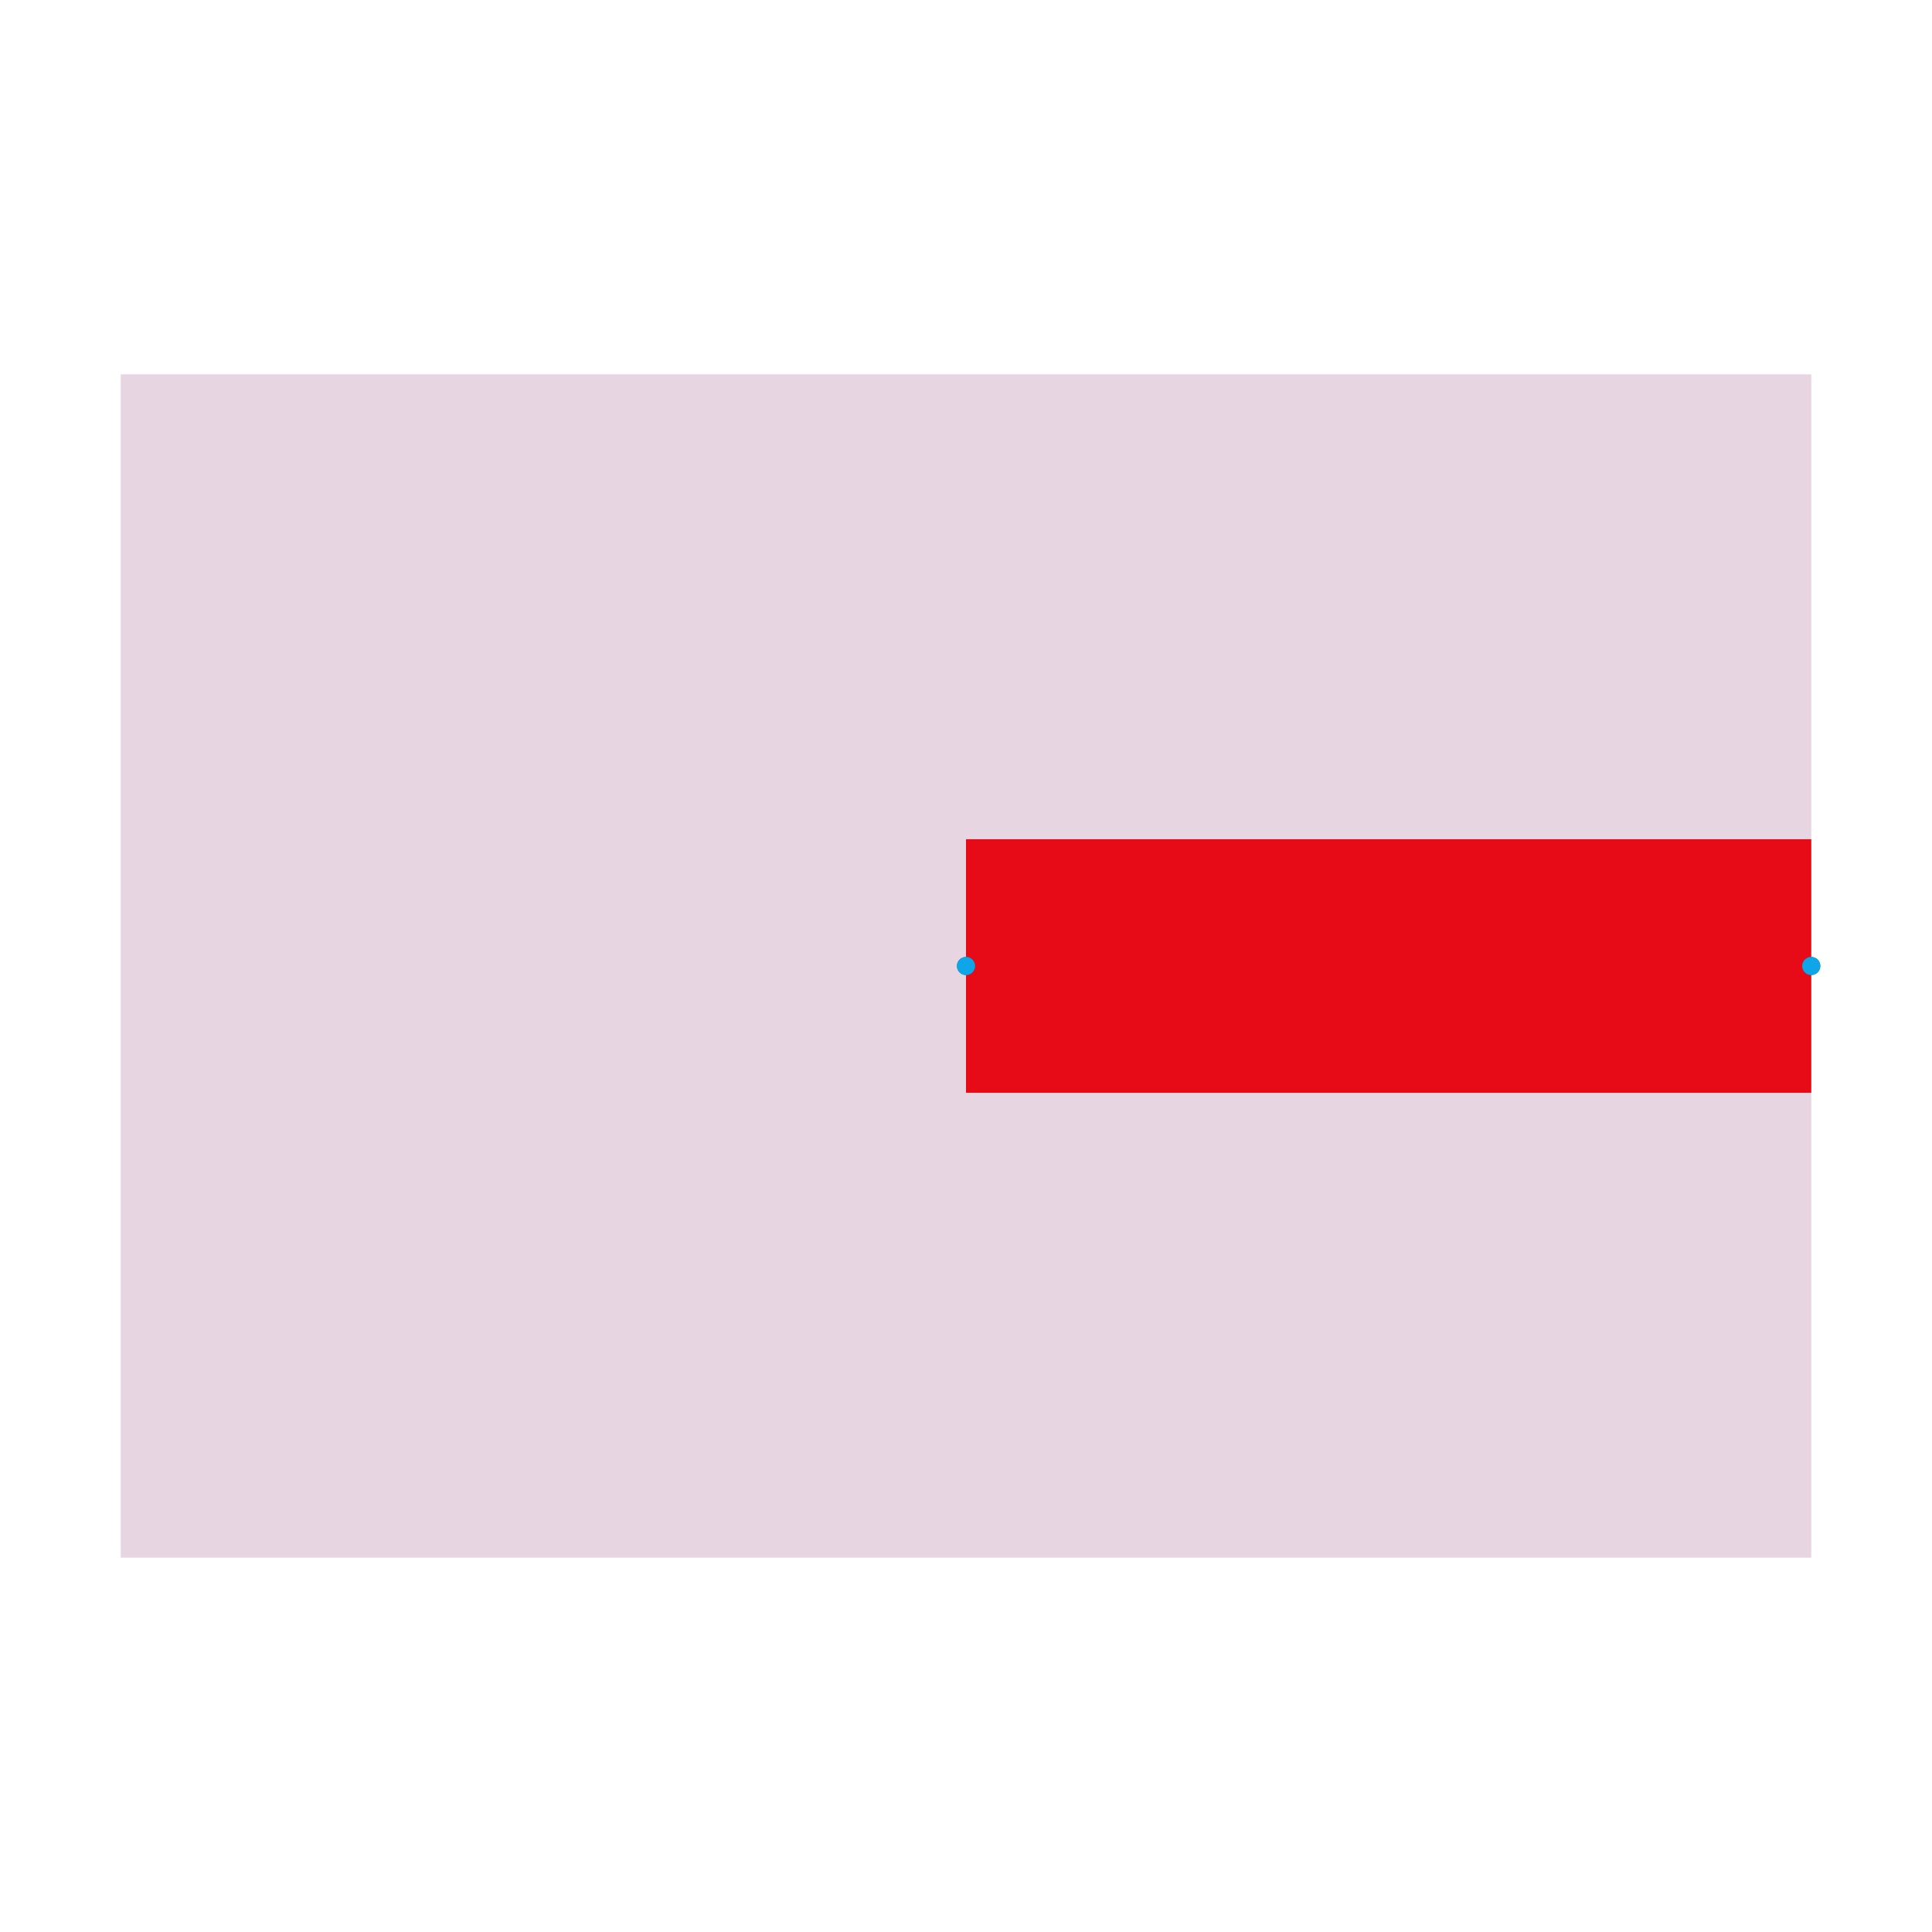
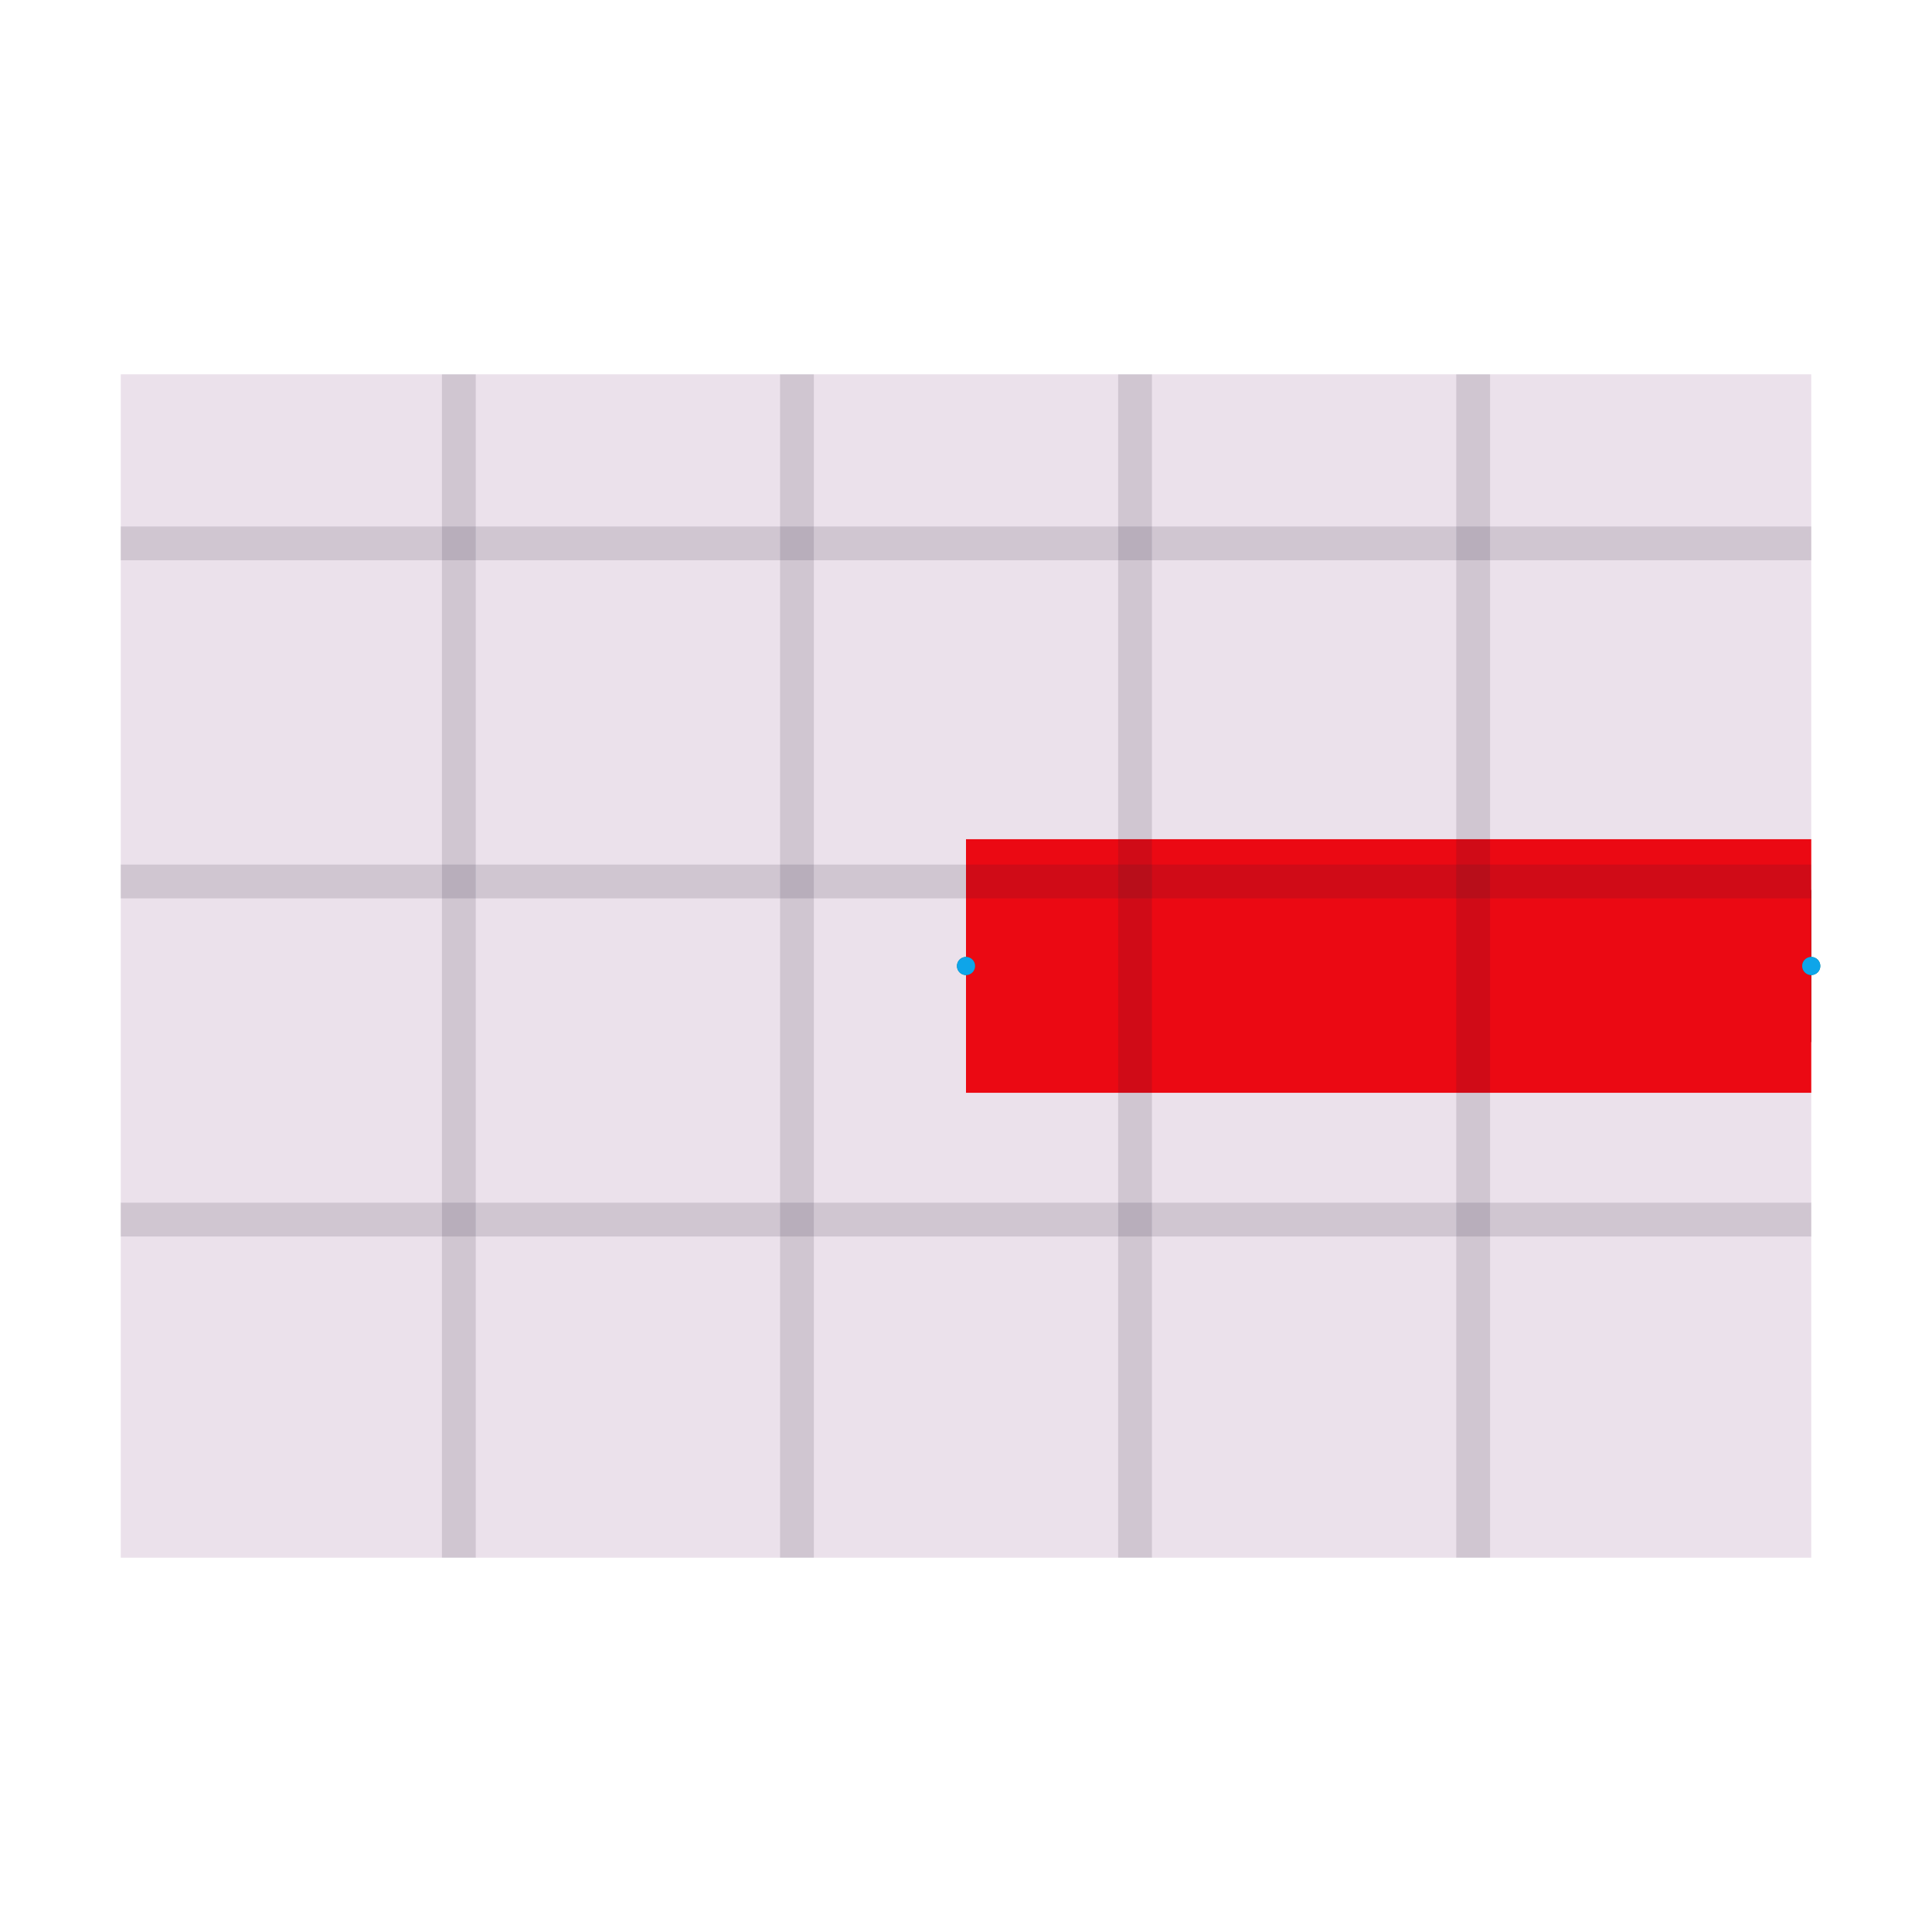
<svg xmlns="http://www.w3.org/2000/svg" width="640" height="640" viewBox="0 0 640 640">
  <rect width="100%" height="100%" fill="white" />
+   <g>
+     <polyline data-points="-10.8,18 -11.3,18" data-type="line" data-label="original:source_net_7_mst0" points="600,320 320,320" fill="none" stroke="#111111" stroke-width="50.4" />
+   </g>
  <g>
    <polyline data-points="-10.8,18 -11.3,18" data-type="line" data-label="source_net_7_mst0" points="600,320 320,320" fill="none" stroke="#FF0000" stroke-width="84" />
  </g>
  <g>
-     <rect data-type="rect" data-label="cmn_135" data-x="-11.3" data-y="18" x="40" y="124" width="560" height="392" fill="rgba(29, 78, 216, 0.1)" stroke="#1d4ed8" stroke-width="0.002" />
+     <polyline data-points="-11.600000000000001,17.65 -11.600000000000001,18.35" data-type="line" data-label="grid:v" points="152,516 152,124" fill="none" stroke="rgba(15, 23, 42, 0.14)" stroke-width="11.2" />
  </g>
  <g>
-     <rect data-type="rect" data-label="obstacle:rect:0" data-x="-11.3" data-y="18" x="40" y="124" width="560" height="392" fill="rgba(220, 38, 38, 0.12)" stroke="#dc2626" stroke-width="0.002" />
+     <polyline data-points="-11.400000000000002,17.65 -11.400000000000002,18.35" data-type="line" data-label="grid:v" points="264,516 264,124" fill="none" stroke="rgba(15, 23, 42, 0.14)" stroke-width="11.2" />
+   </g>
+   <g>
+     <polyline data-points="-11.200000000000003,17.65 -11.200000000000003,18.35" data-type="line" data-label="grid:v" points="376,516 376,124" fill="none" stroke="rgba(15, 23, 42, 0.14)" stroke-width="11.2" />
+   </g>
+   <g>
+     <polyline data-points="-11.000000000000004,17.65 -11.000000000000004,18.35" data-type="line" data-label="grid:v" points="488,516 488,124" fill="none" stroke="rgba(15, 23, 42, 0.14)" stroke-width="11.2" />
+   </g>
+   <g>
+     <polyline data-points="-11.8,17.849999999999998 -10.8,17.849999999999998" data-type="line" data-label="grid:h" points="40,404 600,404" fill="none" stroke="rgba(15, 23, 42, 0.14)" stroke-width="11.2" />
+   </g>
+   <g>
+     <polyline data-points="-11.8,18.049999999999997 -10.8,18.049999999999997" data-type="line" data-label="grid:h" points="40,292 600,292" fill="none" stroke="rgba(15, 23, 42, 0.14)" stroke-width="11.2" />
+   </g>
+   <g>
+     <polyline data-points="-11.8,18.249999999999996 -10.8,18.249999999999996" data-type="line" data-label="grid:h" points="40,180 600,180" fill="none" stroke="rgba(15, 23, 42, 0.14)" stroke-width="11.2" />
+   </g>
+   <g>
+     <rect data-type="rect" data-label="cmn_135" data-x="-11.3" data-y="18" x="40" y="124" width="560" height="392" fill="rgba(29, 78, 216, 0.08)" stroke="#1d4ed8" stroke-width="0.002" />
+   </g>
+   <g>
+     <rect data-type="rect" data-label="obstacle:rect:0" data-x="-11.3" data-y="18" x="40" y="124" width="560" height="392" fill="rgba(220, 38, 38, 0.08)" stroke="#dc2626" stroke-width="0.002" />
  </g>
  <g>
    <circle data-type="point" data-label="source_net_7_mst0" data-x="-10.8" data-y="18" cx="600" cy="320" r="3" fill="#0f766e" />
  </g>
  <g>
    <circle data-type="point" data-label="source_net_7_mst0" data-x="-11.3" data-y="18" cx="320" cy="320" r="3" fill="#0f766e" />
  </g>
  <g>
    <circle data-type="point" data-label="" data-x="-10.8" data-y="18" cx="600" cy="320" r="3" fill="#0ea5e9" />
  </g>
  <g>
    <circle data-type="point" data-label="" data-x="-11.3" data-y="18" cx="320" cy="320" r="3" fill="#0ea5e9" />
  </g>
  <g id="crosshair" style="display: none">
    <line id="crosshair-h" y1="0" y2="640" stroke="#666" stroke-width="0.5" />
    <line id="crosshair-v" x1="0" x2="640" stroke="#666" stroke-width="0.5" />
    <text id="coordinates" font-family="monospace" font-size="12" fill="#666" />
  </g>
</svg>
